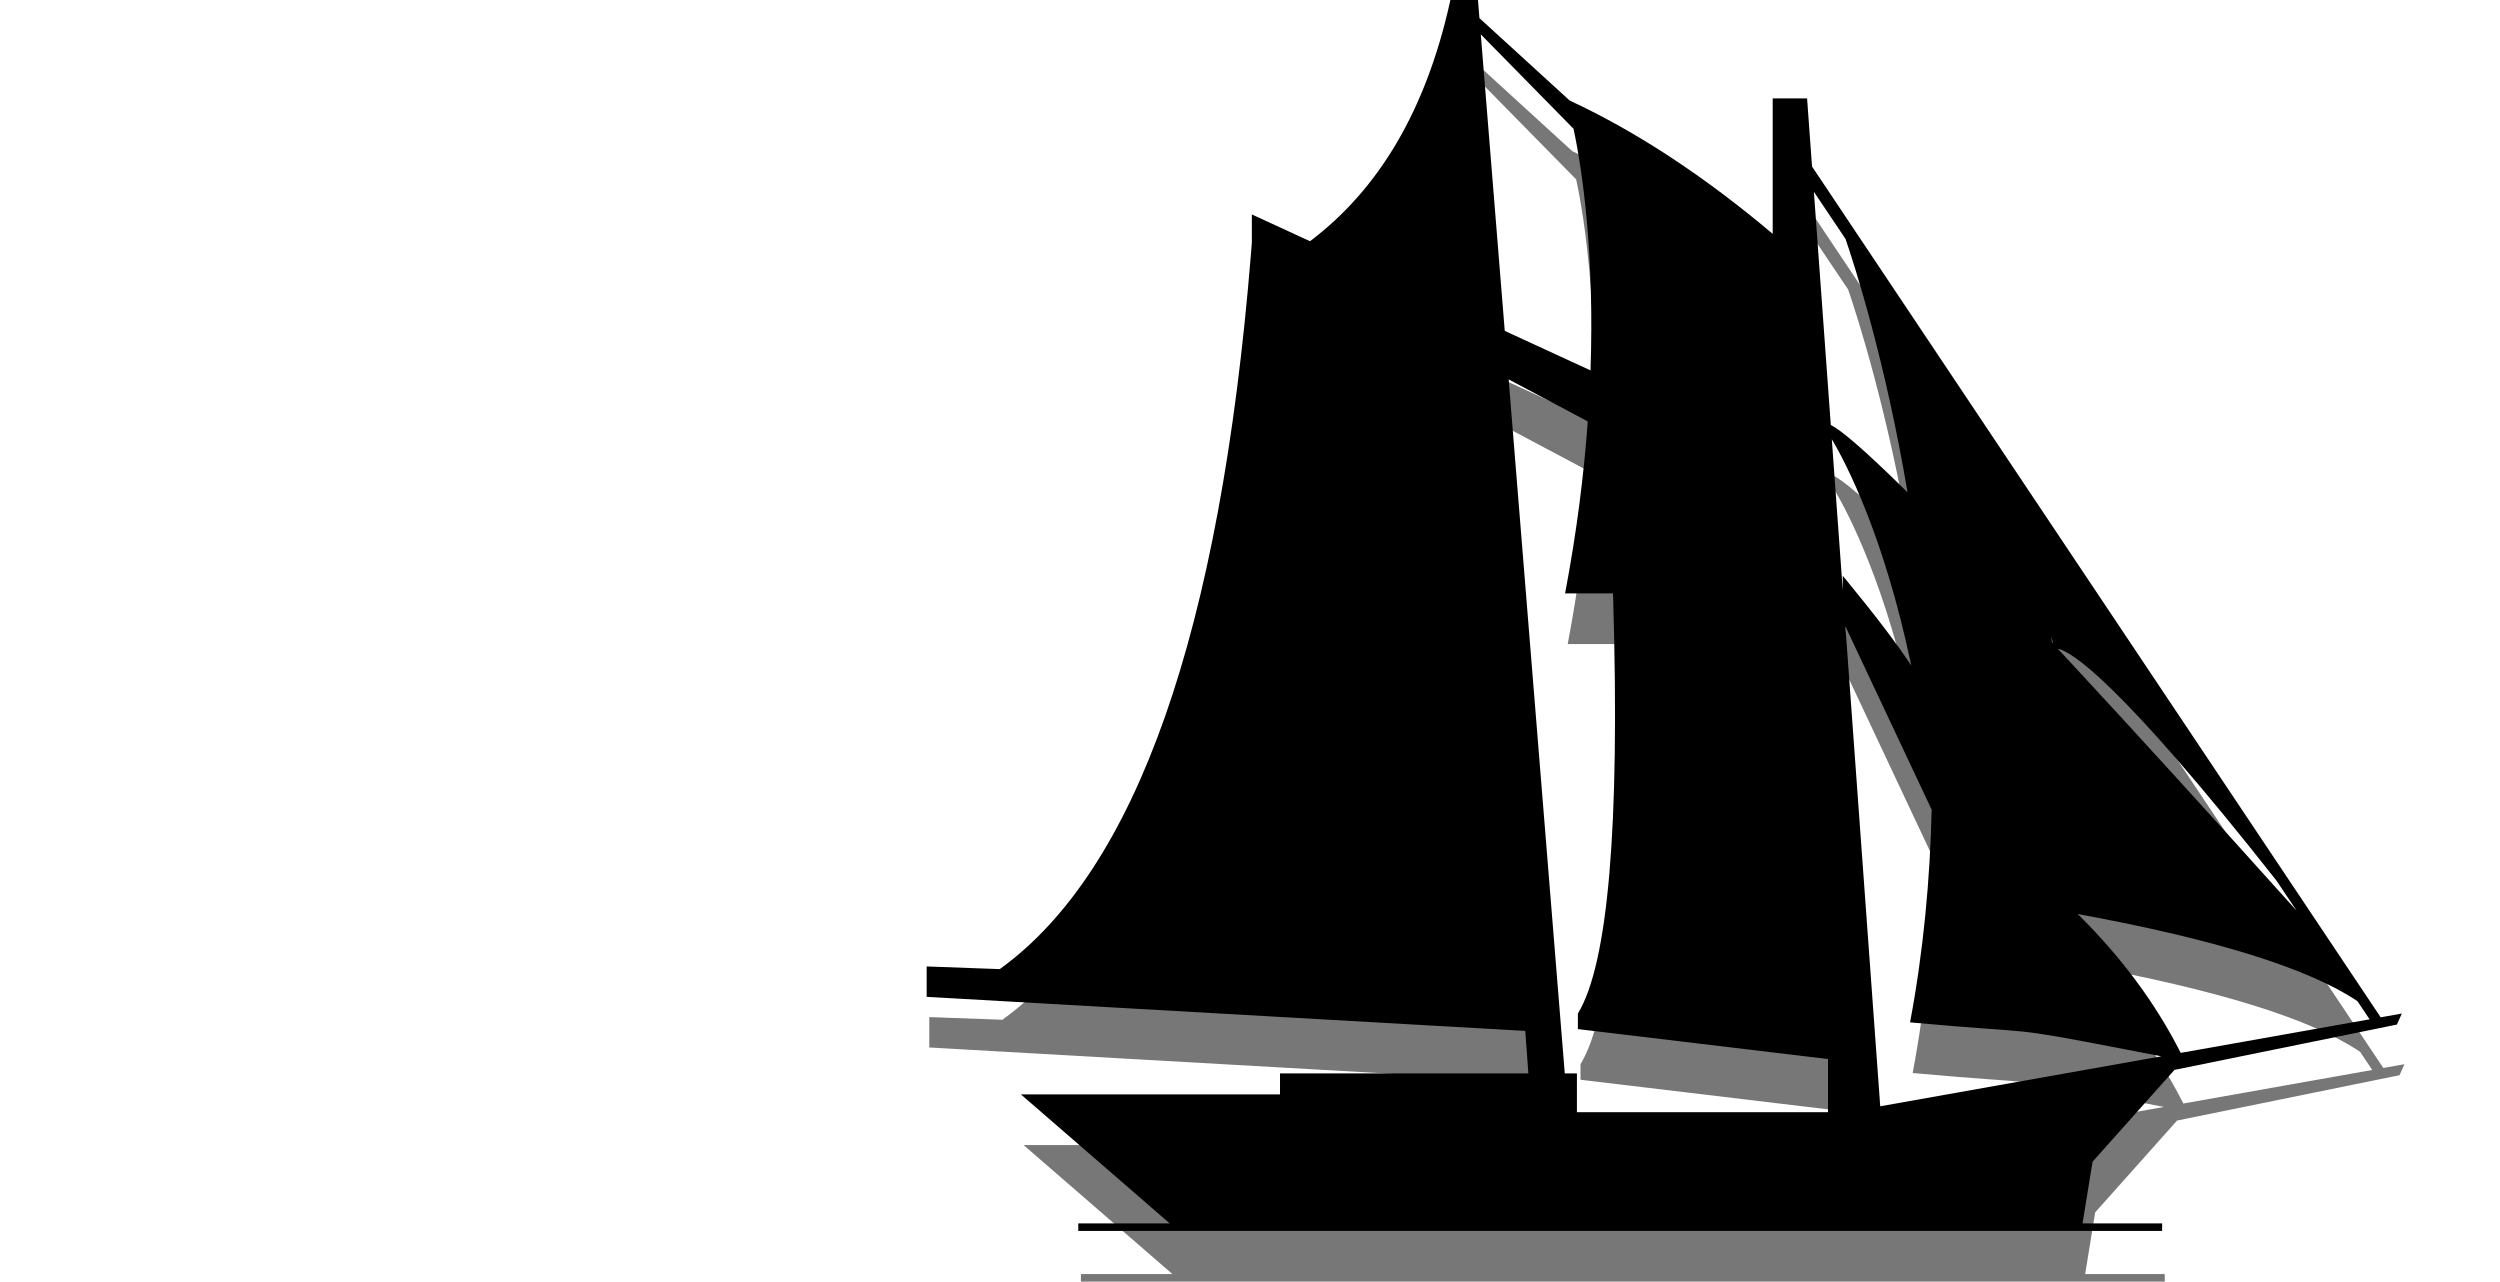
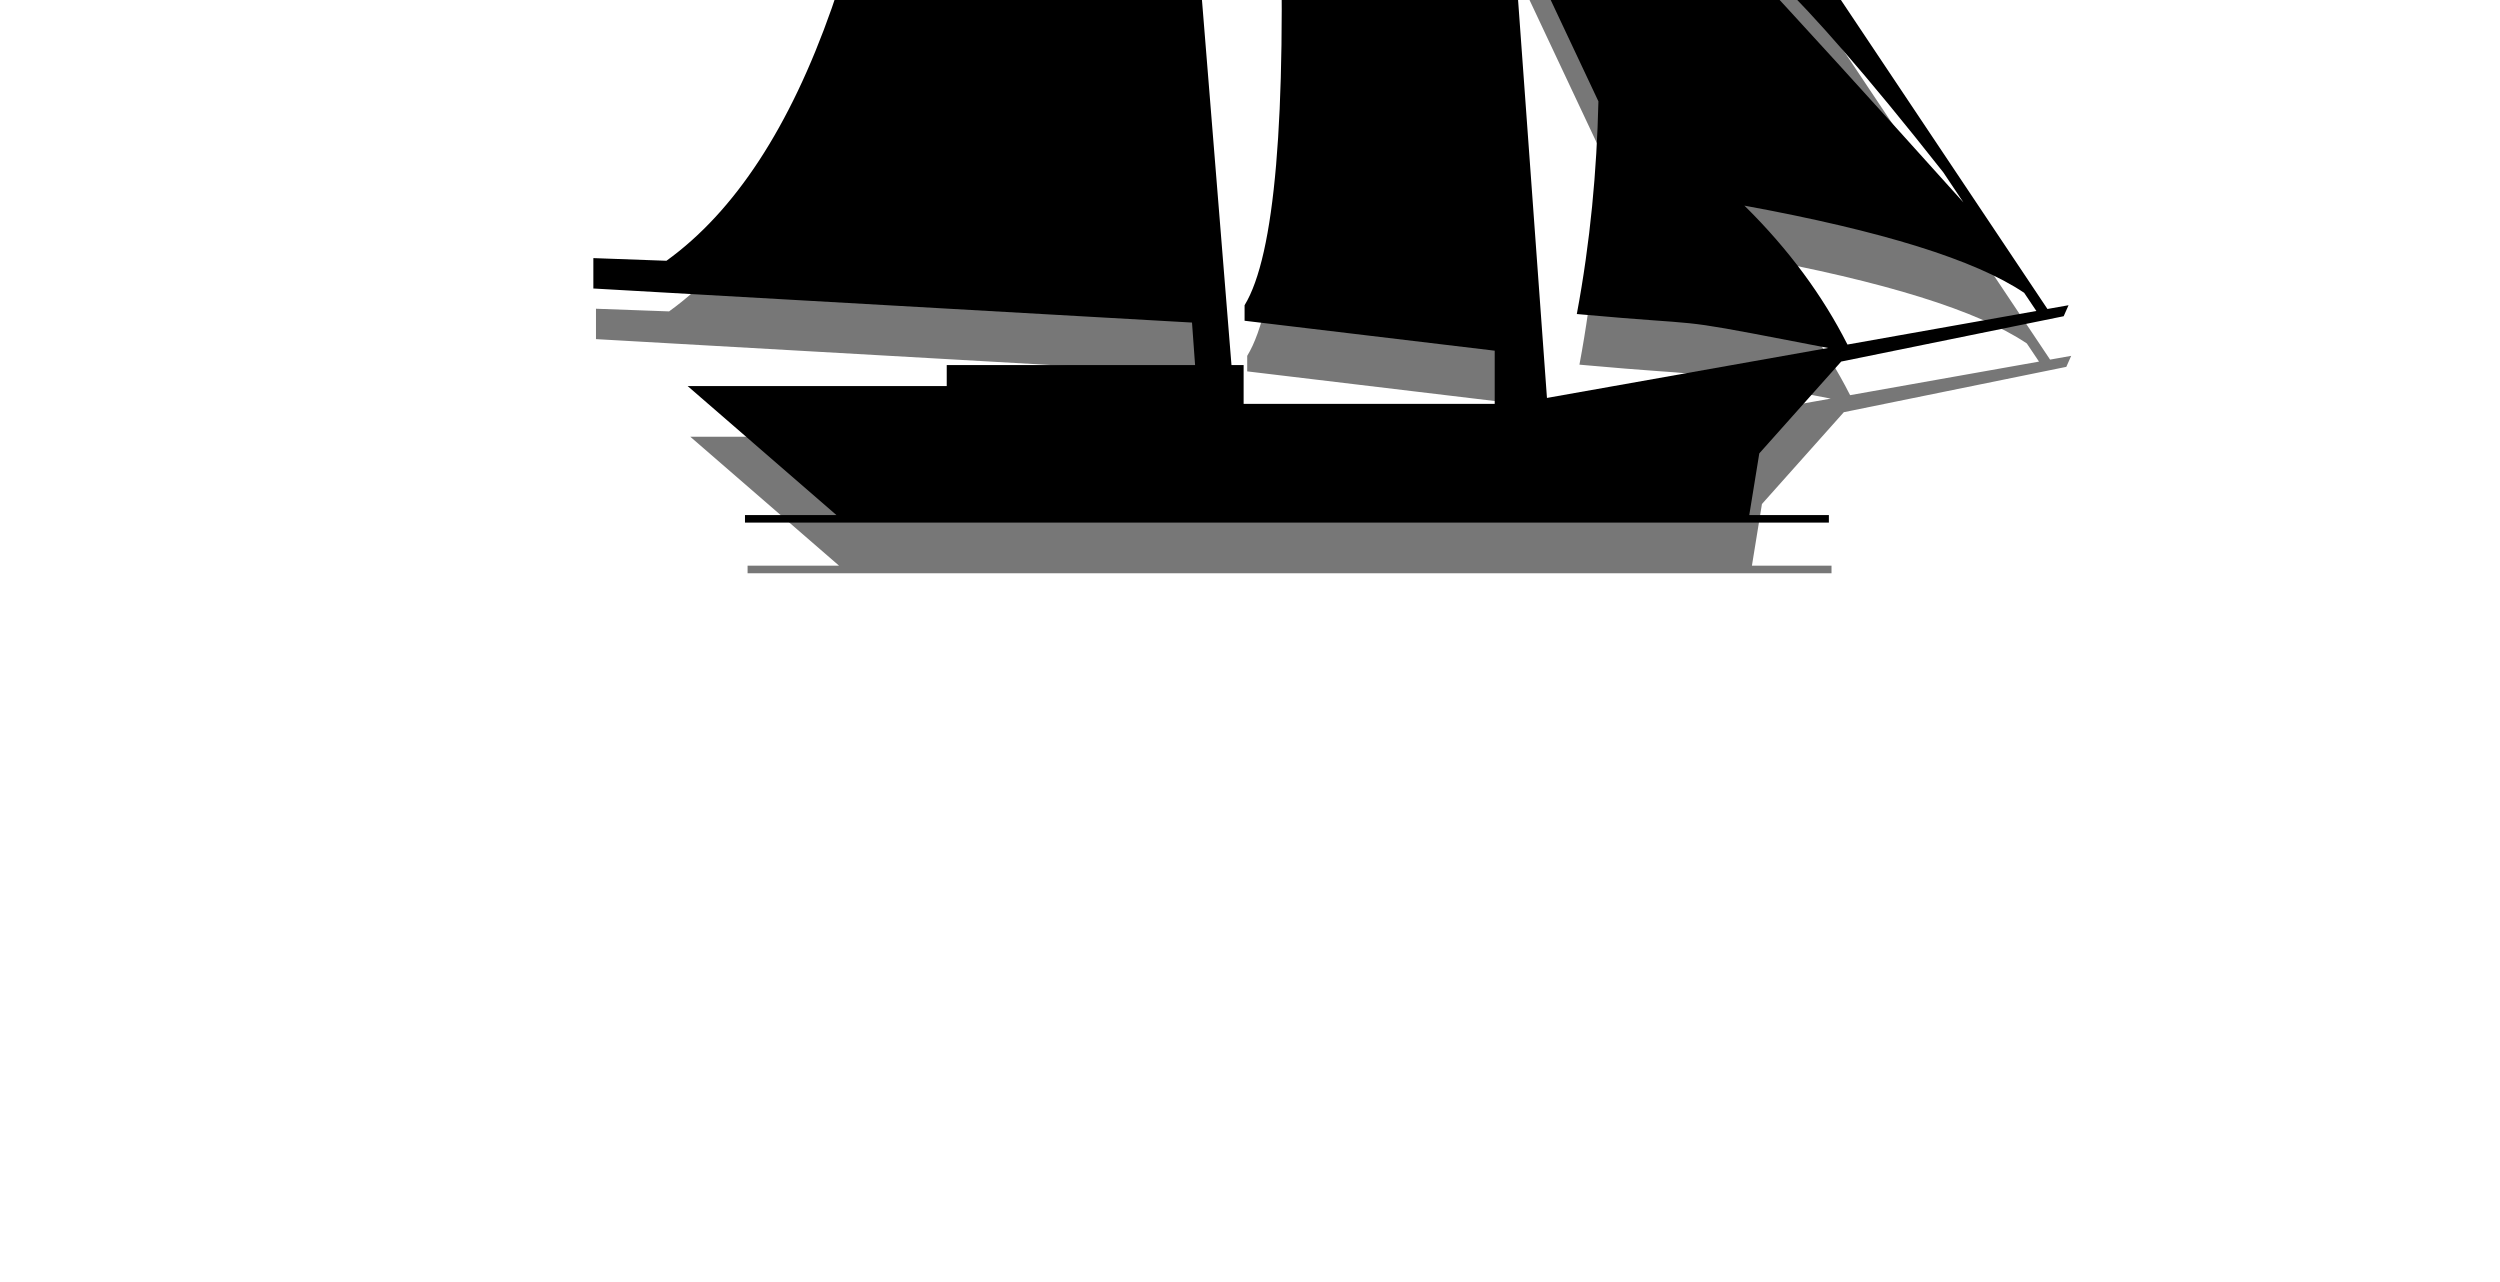
- <svg xmlns="http://www.w3.org/2000/svg" height="61.519" width="120" version="1.1" id="svg2" viewBox="0 0 120.005 61.519">
+ <svg xmlns="http://www.w3.org/2000/svg" height="61.519" width="120" version="1.1" id="svg2">
  <defs id="defs6" />
-   <path style="fill:#000000;fill-opacity:0.533;stroke:none;stroke-width:0.89" id="shadow" d="m 71.072,2.431 0.07,0.869 4.329,3.954 c 3.21,1.494 6.46,3.627 9.748,6.401 l 8e-6,-6.501 h 1.651 l 0.237,3.268 27.297,40.841 1.013,-0.18 -0.234,0.528 -10.679,2.176 -3.931,4.408 -0.481,2.96 3.821,2.5e-5 v 0.363 H 51.886 v -0.363 l 4.39,-2.5e-5 -7.142,-6.191 h 12.436 v -1.009 H 73.491 L 73.343,51.915 44.608,50.28 v -1.459 l 3.509,0.128 c 6.562,-4.735 10.58,-16.173 12.056,-34.313 l 0.044,-0.552 v -1.361 l 2.792,1.286 c 3.325,-2.506 5.559,-6.313 6.704,-11.422 l 0.034,-0.155 z m 1.472,18.209 2.694,33.315 0.583,7e-6 V 55.818 H 87.873 V 53.265 L 75.867,51.828 v -0.745 c 1.453,-2.377 2.018,-8.989 1.696,-19.838 l -0.01,-0.33 h -2.3 c 0.567,-2.983 0.907,-5.747 1.089,-8.256 z M 88.71,32.498 90.381,55.533 103.875,53.134 102.141,52.799 C 96.223,51.657 98.26,52.089 92.03,51.525 l -0.217,-0.02 c 0.648,-3.457 0.961,-6.894 1.037,-10.208 z m 11.151,13.806 0.066,0.065 c 2.058,2.042 3.684,4.242 4.879,6.601 l 9.067,-1.611 -0.585,-0.872 c -2.345,-1.576 -6.821,-2.97 -13.426,-4.183 z m -0.958,-12.734 0.483,0.519 0.262,0.282 c 2.848,3.068 6.37,6.928 10.723,11.776 l -0.967,-1.441 C 101.79,35.032 99.534,33.703 98.922,33.573 Z m -10.846,-10.058 0.526,7.248 1.8e-5,-0.692 0.133,0.161 c 1.417,1.725 2.469,3.106 3.154,4.145 l 6.2e-5,-5e-4 C 90.564,28.129 88.718,24.626 88.058,23.511 Z m 10.53,9.462 0.034,0.285 0.052,0.042 v 0 l 0.003,0.002 z M 87.196,11.636 88.008,22.83 c 0.412,0.198 1.404,0.981 3.683,3.232 l 8.85e-4,8.01e-4 C 90.626,19.748 89.159,15.197 88.716,13.899 Z M 71.205,4.078 72.356,18.313 76.473,20.209 C 76.667,14.67 76.094,10.639 75.658,8.609 Z" />
-   <path style="fill:#000000;fill-opacity:1;stroke:none;stroke-width:0.89" id="hull" d="M 70.946,-1.6077268e-6 71.016,0.869 75.345,4.823 c 3.21,1.494 6.46,3.627 9.748,6.401 l 8e-6,-6.501 h 1.651 l 0.237,3.268 27.297,40.841 1.013,-0.18 -0.234,0.528 -10.679,2.176 -3.931,4.408 -0.481,2.96 3.821,2.5e-5 v 0.363 H 51.759 v -0.363 l 4.39,-2.5e-5 -7.142,-6.191 h 12.436 v -1.009 H 73.365 L 73.216,49.484 44.482,47.849 v -1.459 l 3.509,0.128 c 6.562,-4.735 10.58,-16.173 12.056,-34.313 l 0.044,-0.552 v -1.361 l 2.792,1.286 C 66.207,9.071 68.442,5.264 69.587,0.155 L 69.621,-1.6077268e-6 Z M 72.418,18.209 l 2.694,33.315 0.583,7e-6 v 1.863 H 87.747 V 50.835 L 75.741,49.397 v -0.745 c 1.453,-2.377 2.018,-8.989 1.696,-19.838 l -0.01,-0.33 h -2.3 c 0.567,-2.983 0.907,-5.747 1.089,-8.256 z m 16.165,11.858 1.672,23.035 13.494,-2.398 -1.735,-0.335 C 96.097,49.227 98.134,49.659 91.904,49.094 l -0.217,-0.02 c 0.648,-3.457 0.961,-6.894 1.037,-10.208 z m 11.151,13.806 0.066,0.065 c 2.058,2.042 3.684,4.242 4.879,6.601 l 9.067,-1.611 -0.585,-0.872 c -2.345,-1.576 -6.821,-2.97 -13.426,-4.183 z m -0.958,-12.734 0.483,0.519 0.262,0.282 c 2.848,3.068 6.37,6.928 10.723,11.776 L 109.279,42.276 C 101.664,32.601 99.408,31.273 98.795,31.142 Z m -10.846,-10.058 0.526,7.248 1.8e-5,-0.692 0.133,0.161 c 1.417,1.725 2.469,3.106 3.154,4.145 l 6.2e-5,-5e-4 C 90.438,25.699 88.592,22.195 87.931,21.081 Z m 10.53,9.462 0.034,0.285 0.052,0.042 v 0 l 0.003,0.002 z M 87.07,9.205 87.882,20.4 c 0.412,0.198 1.404,0.981 3.683,3.232 l 8.85e-4,8.01e-4 C 90.5,17.318 89.033,12.766 88.589,11.468 Z m -15.99,-7.558 1.151,14.235 4.117,1.896 C 76.541,12.24 75.968,8.209 75.532,6.179 Z" />
+   <path style="fill:#000000;fill-opacity:0.533;stroke:none;stroke-width:0.89" id="shadow" d="m 55.072,-31.571 0.07,0.869 4.329,3.954 c 3.21,1.494 6.46,3.627 9.748,6.401 l 8e-6,-6.501 h 1.651 l 0.237,3.268 27.297,40.841 1.013,-0.18 -0.234,0.528 -10.679,2.176 -3.931,4.408 -0.481,2.96 3.821,2.5e-5 v 0.363 h -52.029 v -0.363 l 4.39,-2.5e-5 -7.142,-6.191 H 45.57 V 19.953 H 57.49 L 57.342,17.914 28.607,16.278 v -1.459 l 3.509,0.128 c 6.562,-4.735 10.58,-16.173 12.056,-34.313 l 0.044,-0.552 v -1.361 l 2.792,1.286 c 3.325,-2.506 5.559,-6.313 6.704,-11.422 l 0.034,-0.155 z m 1.472,18.209 2.694,33.315 0.583,7e-6 v 1.863 H 71.872 V 19.264 L 59.866,17.826 v -0.745 c 1.453,-2.377 2.018,-8.989 1.696,-19.838 l -0.01,-0.33 h -2.3 c 0.567,-2.983 0.907,-5.747 1.089,-8.256 z m 16.165,11.858 1.672,23.035 13.494,-2.398 -1.735,-0.335 C 80.223,17.656 82.26,18.088 76.03,17.523 l -0.217,-0.02 c 0.648,-3.457 0.961,-6.894 1.037,-10.208 z m 11.151,13.806 0.066,0.065 c 2.058,2.042 3.684,4.242 4.879,6.601 l 9.067,-1.611 -0.585,-0.872 C 94.941,14.909 90.466,13.515 83.861,12.302 Z m -0.958,-12.734 0.483,0.519 0.262,0.282 C 86.497,3.438 90.019,7.298 94.372,12.146 L 93.405,10.705 C 85.79,1.03 83.533,-0.298 82.921,-0.429 Z M 72.057,-10.49 l 0.526,7.248 1.8e-5,-0.692 0.133,0.161 c 1.417,1.725 2.469,3.106 3.154,4.145 l 6.2e-5,-5e-4 C 74.564,-5.872 72.718,-9.375 72.057,-10.49 Z m 10.53,9.462 0.034,0.285 0.052,0.042 v 0 l 0.003,0.002 z m -11.392,-21.338 0.812,11.194 c 0.412,0.198 1.404,0.981 3.683,3.232 l 8.85e-4,8.01e-4 C 74.626,-14.253 73.158,-18.804 72.715,-20.103 Z m -15.99,-7.558 1.151,14.235 4.117,1.896 c 0.194,-5.539 -0.38,-9.57 -0.815,-11.6 z" />
+   <path style="fill:#000000;fill-opacity:1;stroke:none;stroke-width:0.89" id="hull" d="m 54.945,-34.001 0.07,0.869 4.329,3.954 c 3.21,1.494 6.46,3.627 9.748,6.401 l 8e-6,-6.501 h 1.651 l 0.237,3.268 27.297,40.841 1.013,-0.18 -0.234,0.528 -10.679,2.176 -3.931,4.408 -0.481,2.96 3.821,2.5e-5 v 0.363 H 35.759 v -0.363 l 4.39,-2.5e-5 -7.142,-6.191 h 12.436 v -1.009 H 57.364 L 57.216,15.483 28.481,13.848 v -1.459 l 3.509,0.128 C 38.552,7.781 42.571,-3.657 44.046,-21.797 l 0.044,-0.552 v -1.361 l 2.792,1.286 c 3.325,-2.506 5.559,-6.313 6.704,-11.422 l 0.034,-0.155 z m 1.472,18.209 2.694,33.315 0.583,7e-6 v 1.863 H 71.746 V 16.833 L 59.74,15.396 v -0.745 c 1.453,-2.377 2.018,-8.989 1.696,-19.838 l -0.01,-0.33 h -2.3 c 0.567,-2.983 0.907,-5.747 1.089,-8.256 z m 16.165,11.858 1.672,23.035 13.494,-2.398 -1.735,-0.335 C 80.097,15.226 82.134,15.658 75.904,15.093 l -0.217,-0.02 c 0.648,-3.457 0.961,-6.894 1.037,-10.208 z m 11.151,13.806 0.066,0.065 c 2.058,2.042 3.684,4.242 4.879,6.601 l 9.067,-1.611 -0.585,-0.872 C 94.815,12.478 90.34,11.084 83.734,9.871 Z m -0.958,-12.734 0.483,0.519 0.262,0.282 c 2.848,3.068 6.37,6.928 10.723,11.776 L 93.279,8.274 C 85.664,-1.4 83.407,-2.729 82.795,-2.859 Z m -10.846,-10.058 0.526,7.248 1.8e-5,-0.692 0.133,0.161 c 1.417,1.725 2.469,3.106 3.154,4.145 l 6.2e-5,-5e-4 C 74.438,-8.303 72.591,-11.806 71.931,-12.921 Z m 10.53,9.462 0.034,0.285 0.052,0.042 v 0 l 0.003,0.002 z M 71.069,-24.796 l 0.812,11.194 c 0.412,0.198 1.404,0.981 3.683,3.232 l 8.85e-4,8.01e-4 c -1.065,-6.315 -2.532,-10.866 -2.976,-12.164 z m -15.99,-7.558 1.151,14.235 4.117,1.896 c 0.194,-5.539 -0.38,-9.57 -0.815,-11.6 z" />
</svg>
